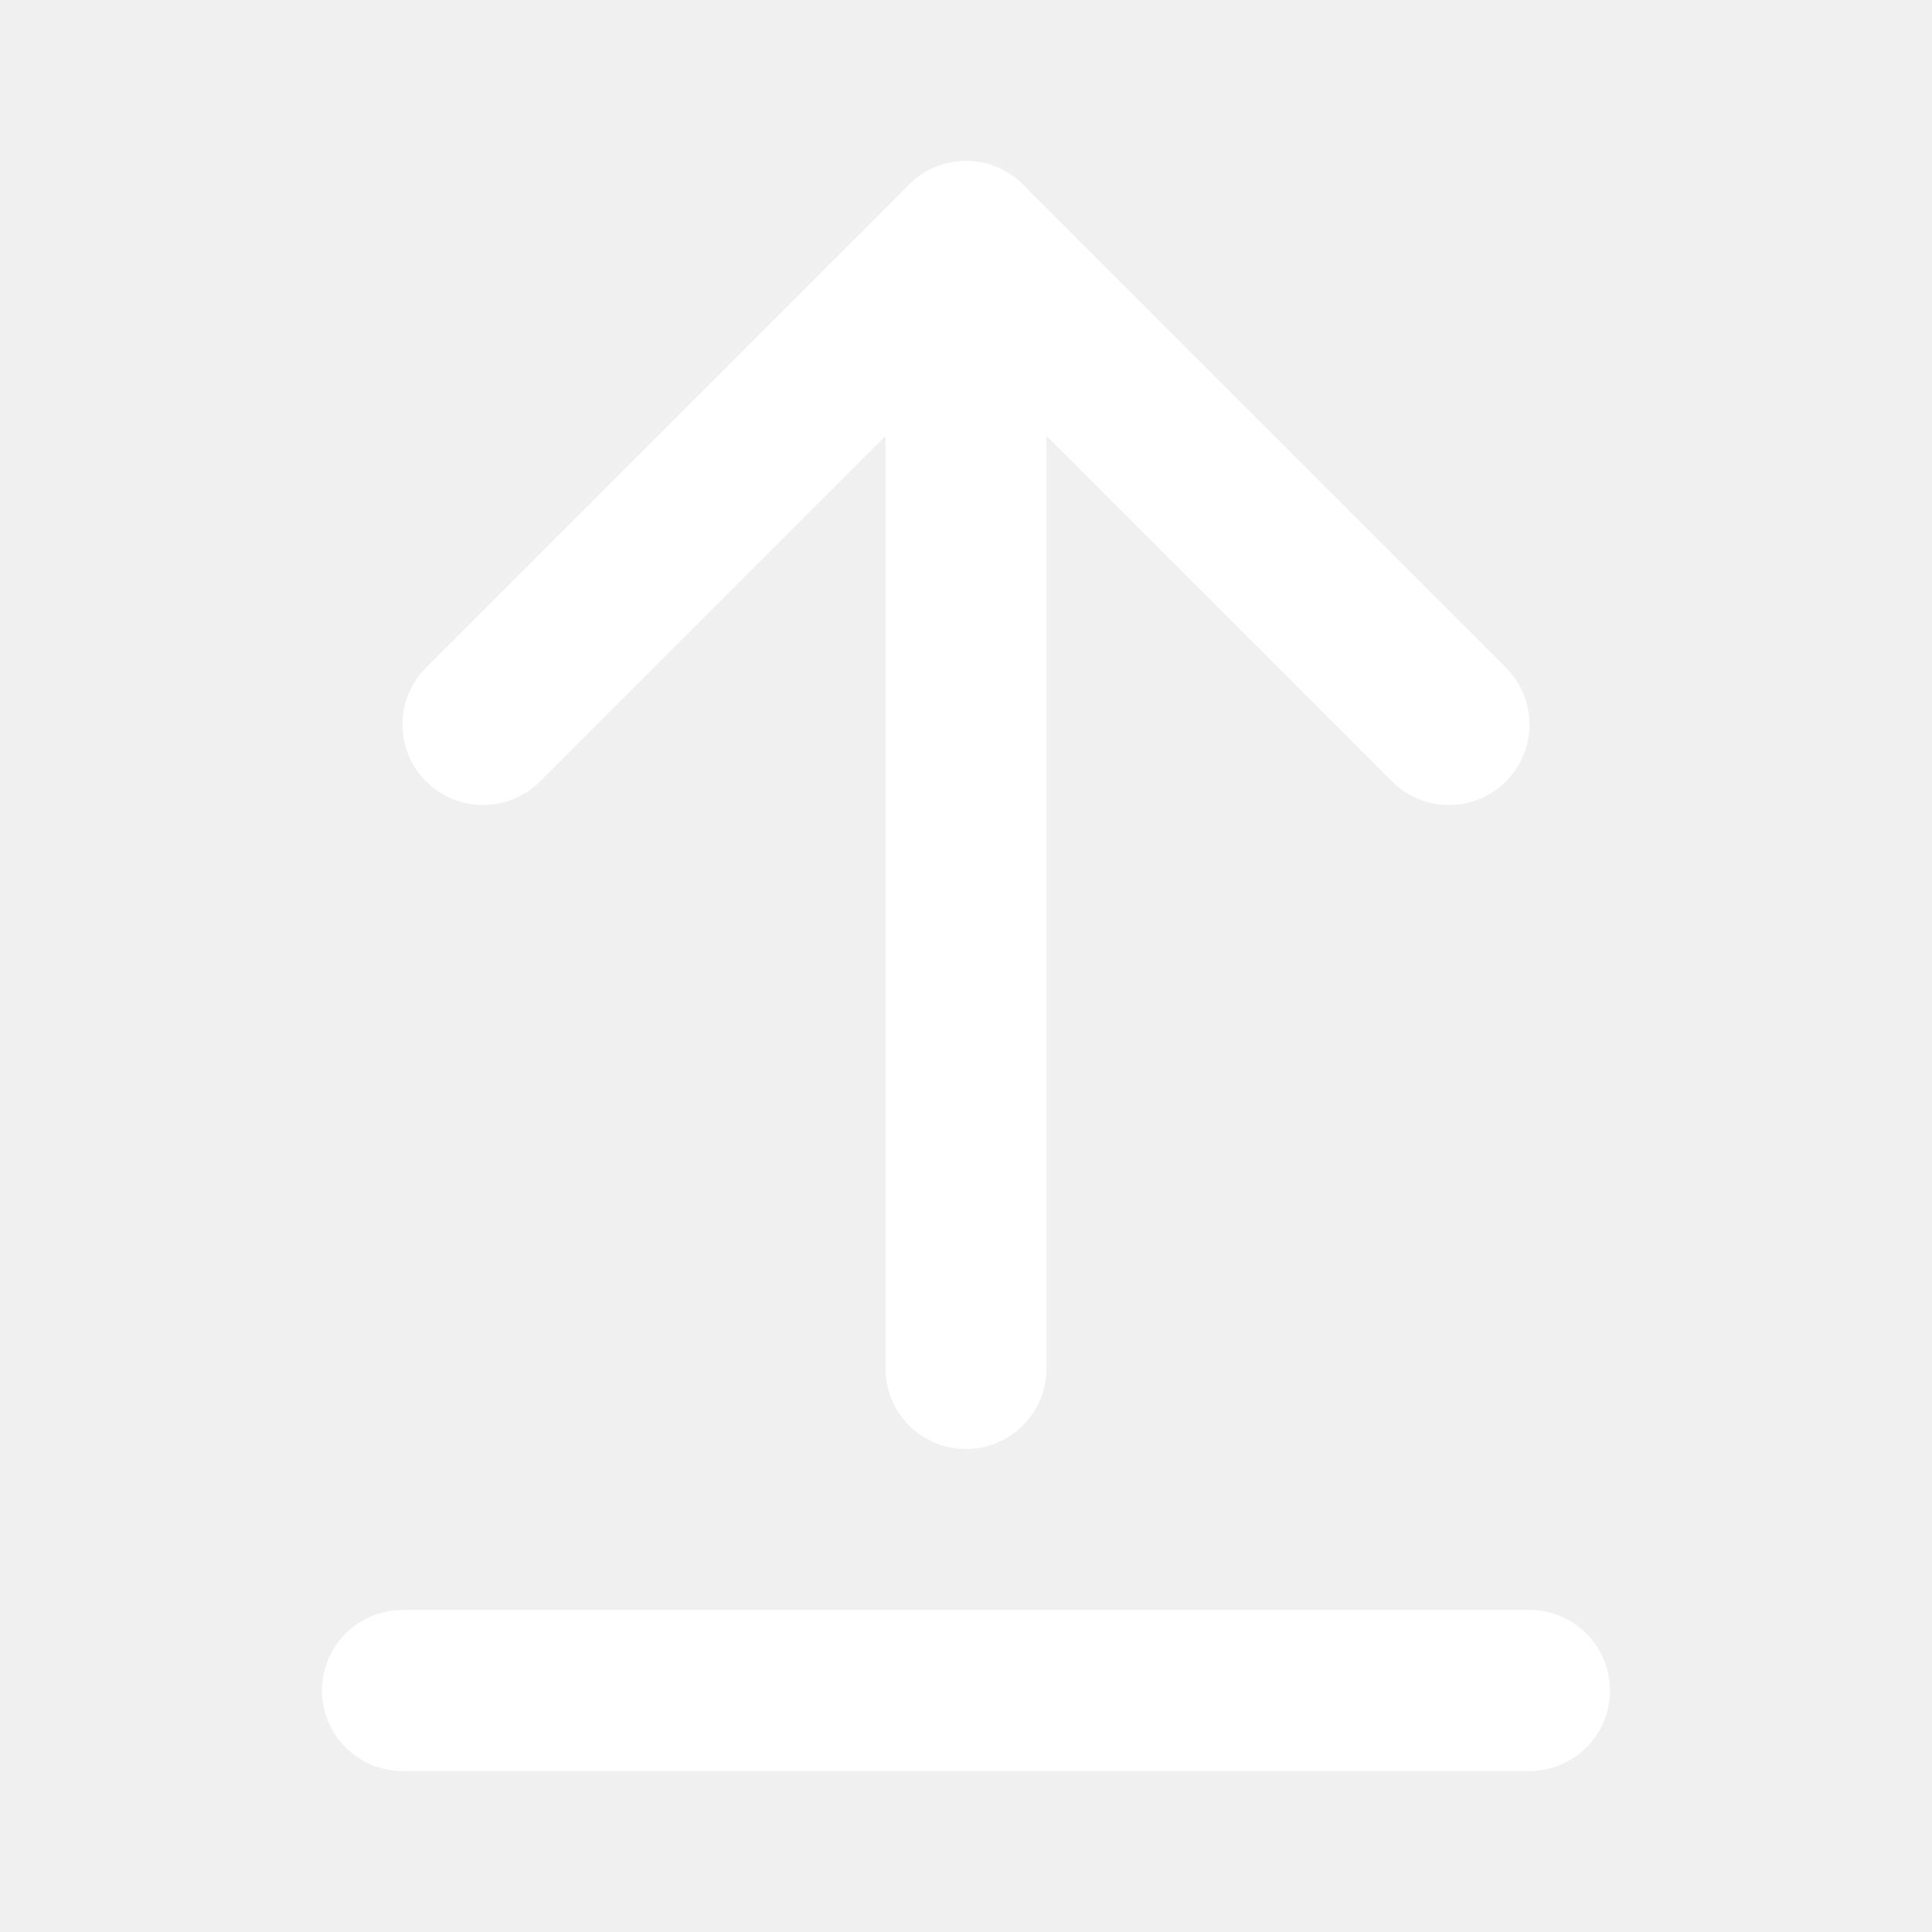
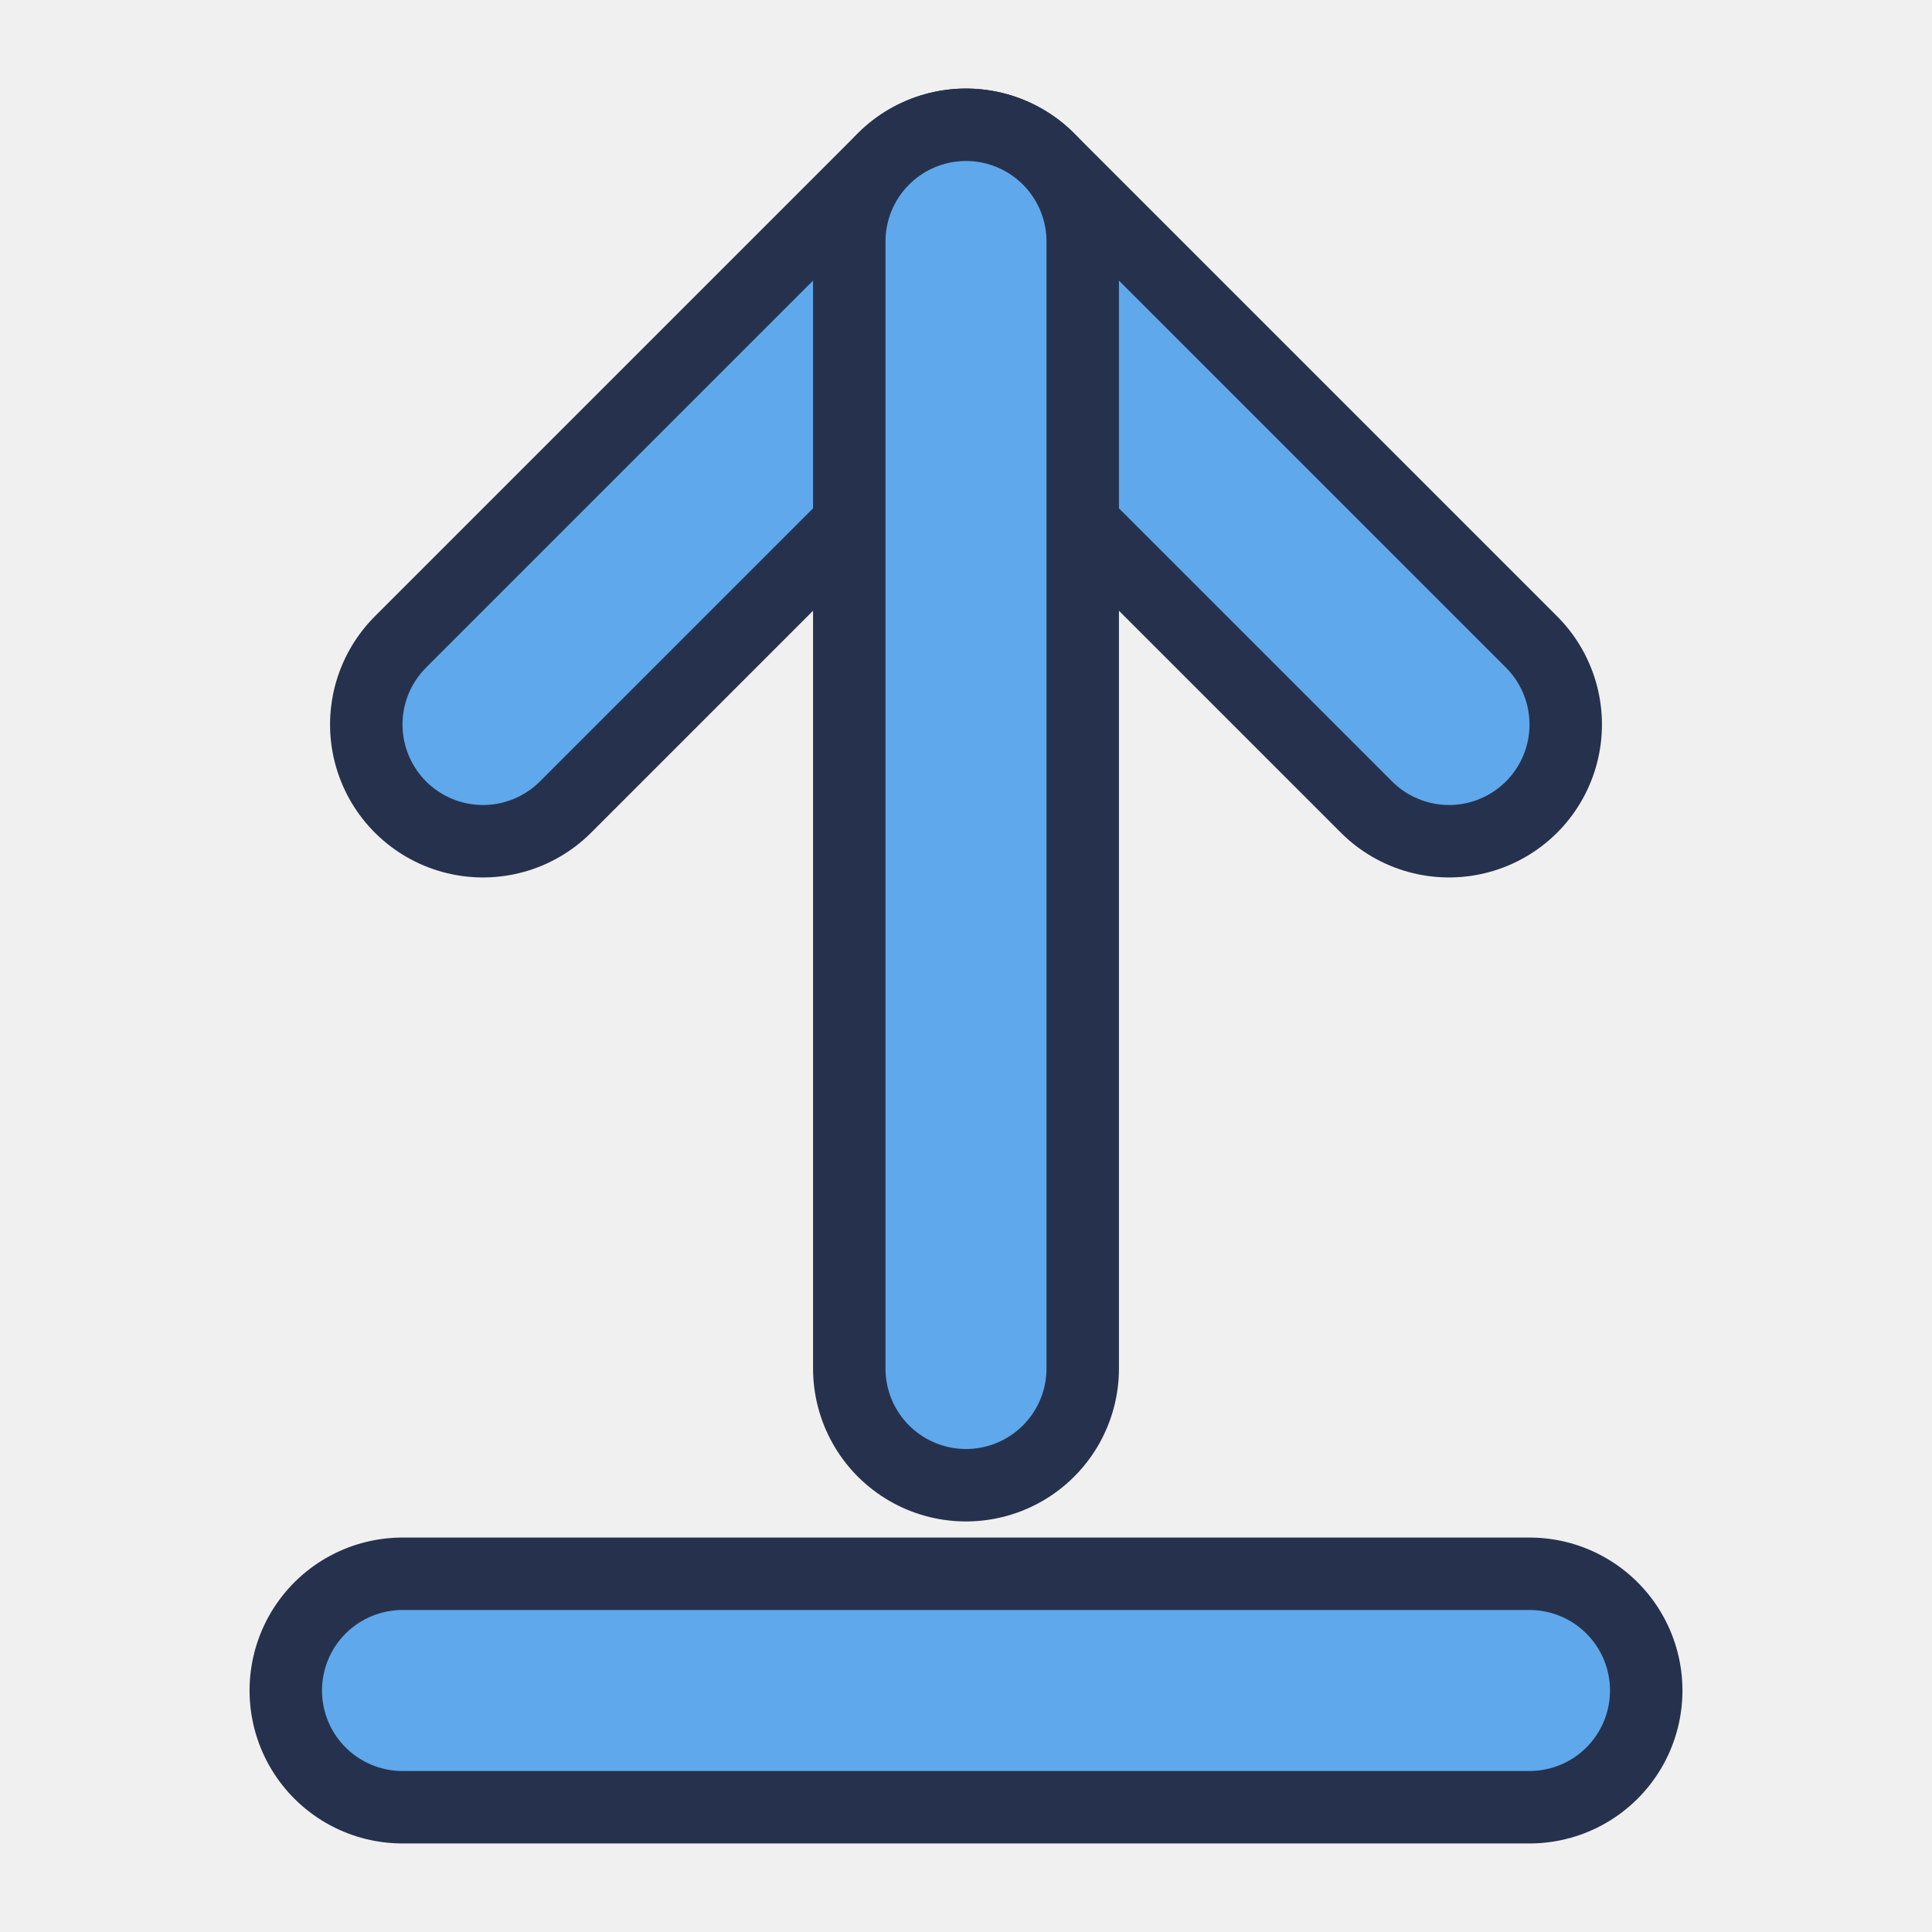
- <svg xmlns="http://www.w3.org/2000/svg" class="lucide lucide-arrow-up-from-line" width="24" height="24" viewBox="0 0 24 24" fill="none" stroke="#ffffff" stroke-width="2" stroke-linecap="round" stroke-linejoin="round">
-   <path d="m18 9-6-6-6 6" />
-   <path d="M12 3v14" />
-   <path d="M5 21h14" />
+ <svg xmlns="http://www.w3.org/2000/svg" width="24" height="24" viewBox="0 0 24 24" stroke-linecap="round" stroke-linejoin="round">
+   <path d="m18 9-6-6-6 6" fill="none" stroke="#26324d" stroke-width="3.8" />
+   <path d="m18 9-6-6-6 6" fill="none" stroke="#5fa8ec" stroke-width="2.0" />
+   <path d="M12 3v14" fill="none" stroke="#26324d" stroke-width="3.8" />
+   <path d="M12 3v14" fill="none" stroke="#5fa8ec" stroke-width="2.0" />
+   <path d="M5 21h14" fill="none" stroke="#26324d" stroke-width="3.8" />
+   <path d="M5 21h14" fill="none" stroke="#5fa8ec" stroke-width="2.0" />
</svg>
